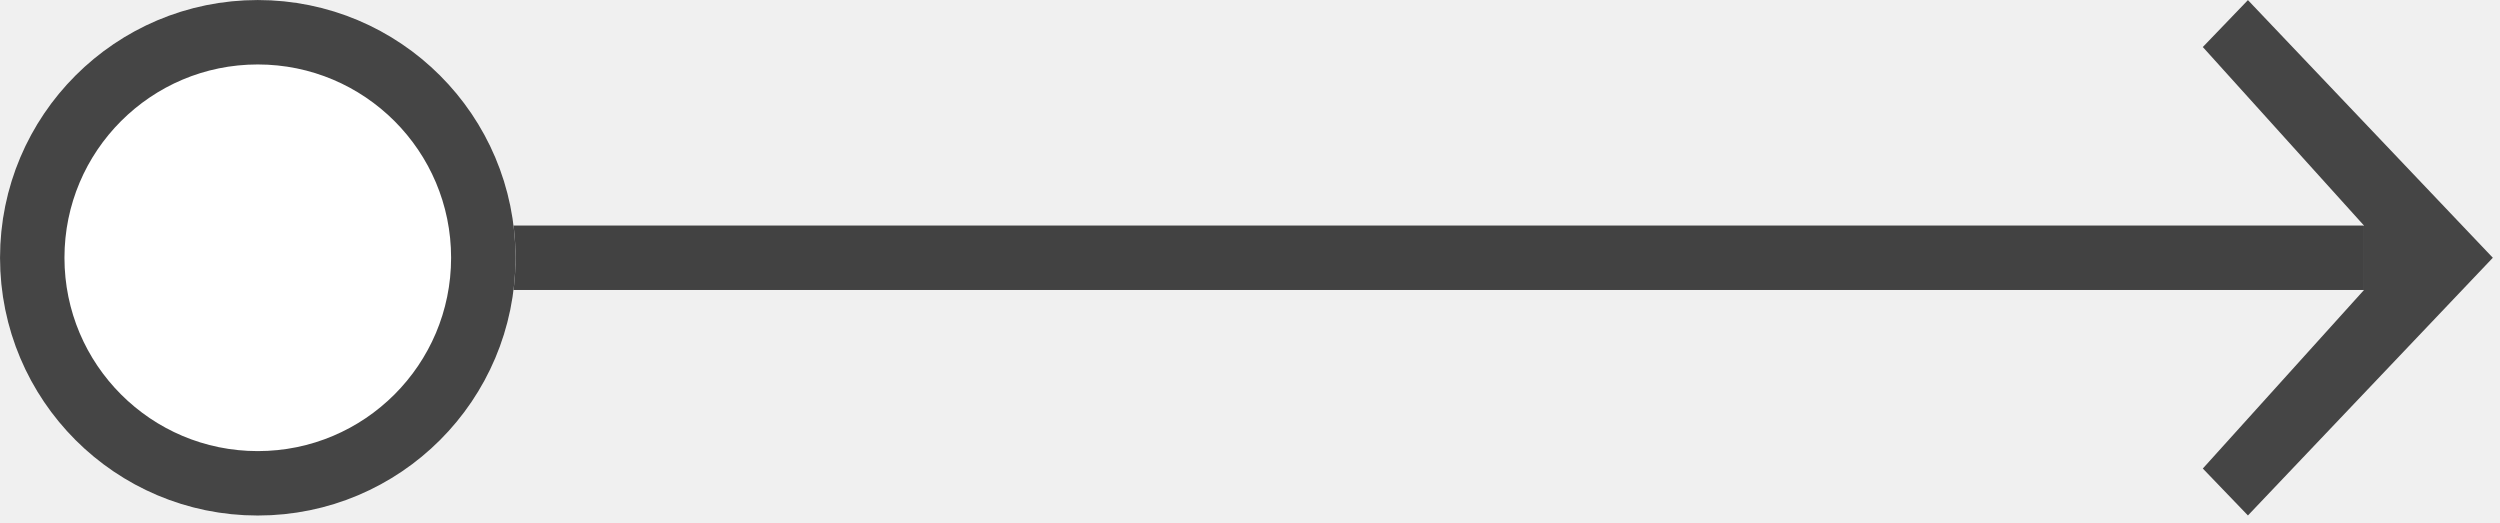
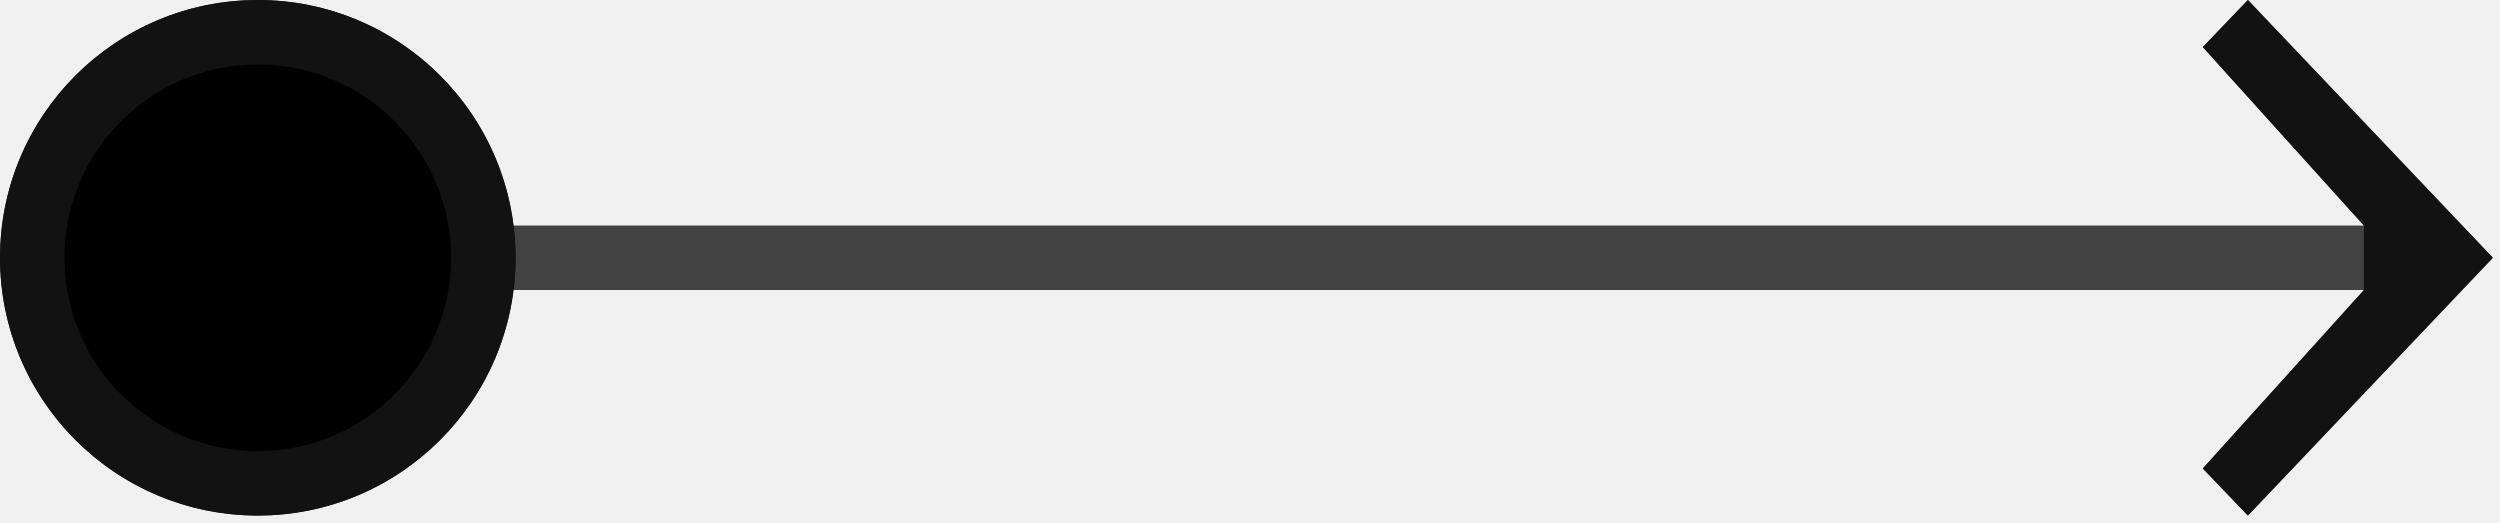
- <svg xmlns="http://www.w3.org/2000/svg" width="67" height="14" viewBox="0 0 67 14" fill="none">
+ <svg xmlns="http://www.w3.org/2000/svg" width="67" height="14" viewBox="0 0 67 14" fill="#00000">
  <path d="M0.864 6.908H65.945" stroke="#171717" stroke-opacity="0.8" stroke-width="1.727" />
-   <path d="M66.808 6.908L60.243 0L59.036 1.262L63.354 6.045V7.772L59.036 12.554L60.243 13.817L66.808 6.908Z" fill="white" />
+   <path d="M66.808 6.908L60.243 0L59.036 1.262L63.354 6.045V7.772L59.036 12.554L60.243 13.817L66.808 6.908Z" fill="#00000" />
  <path d="M64.217 6.045V5.713L63.995 5.466L60.215 1.279L60.241 1.252L65.617 6.908L60.241 12.565L60.215 12.538L63.995 8.351L64.217 8.104V7.772V6.045Z" stroke="#171717" stroke-opacity="0.8" stroke-width="1.727" />
-   <path fill-rule="evenodd" clip-rule="evenodd" d="M6.908 13.817C10.724 13.817 13.817 10.724 13.817 6.908C13.817 3.093 10.724 0 6.908 0C3.093 0 0 3.093 0 6.908C0 10.724 3.093 13.817 6.908 13.817Z" fill="white" />
+   <path fill-rule="evenodd" clip-rule="evenodd" d="M6.908 13.817C10.724 13.817 13.817 10.724 13.817 6.908C13.817 3.093 10.724 0 6.908 0C3.093 0 0 3.093 0 6.908C0 10.724 3.093 13.817 6.908 13.817Z" fill="#00000" />
  <path d="M12.953 6.908C12.953 10.247 10.247 12.953 6.908 12.953C3.57 12.953 0.864 10.247 0.864 6.908C0.864 3.57 3.57 0.864 6.908 0.864C10.247 0.864 12.953 3.57 12.953 6.908Z" stroke="#171717" stroke-opacity="0.8" stroke-width="1.727" />
</svg>
